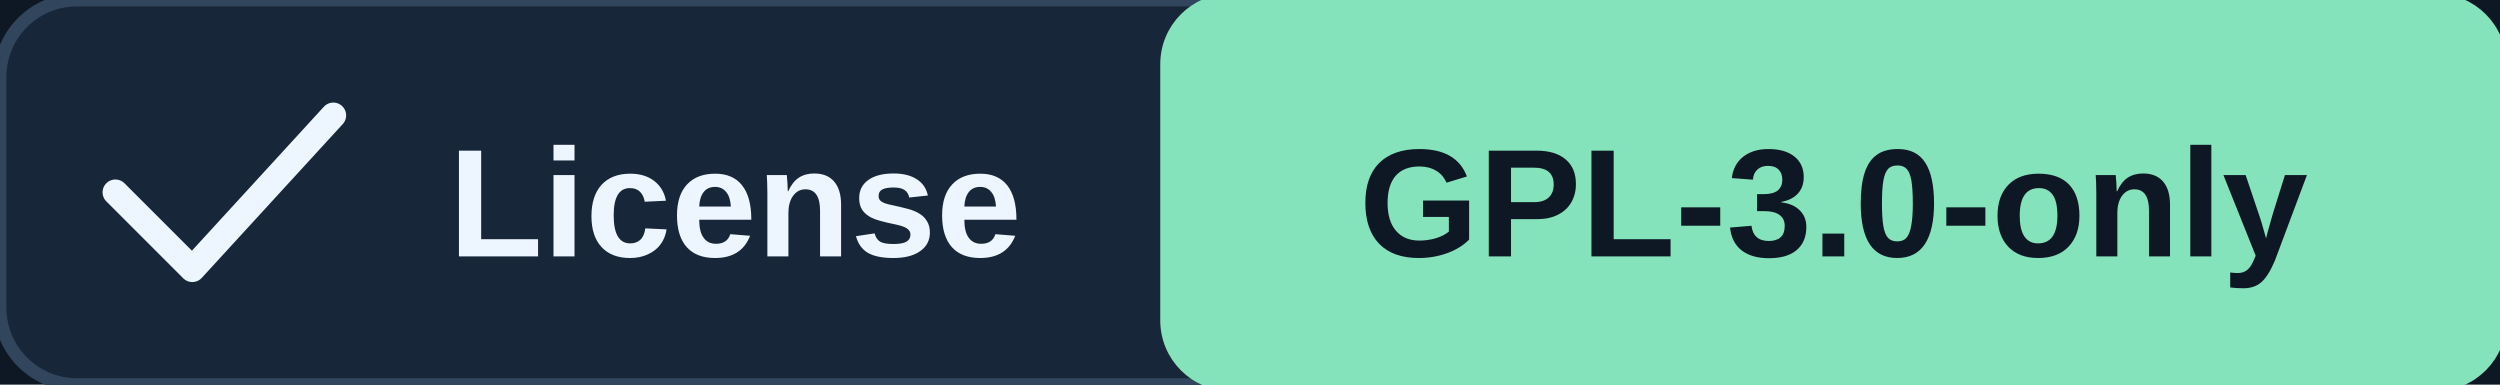
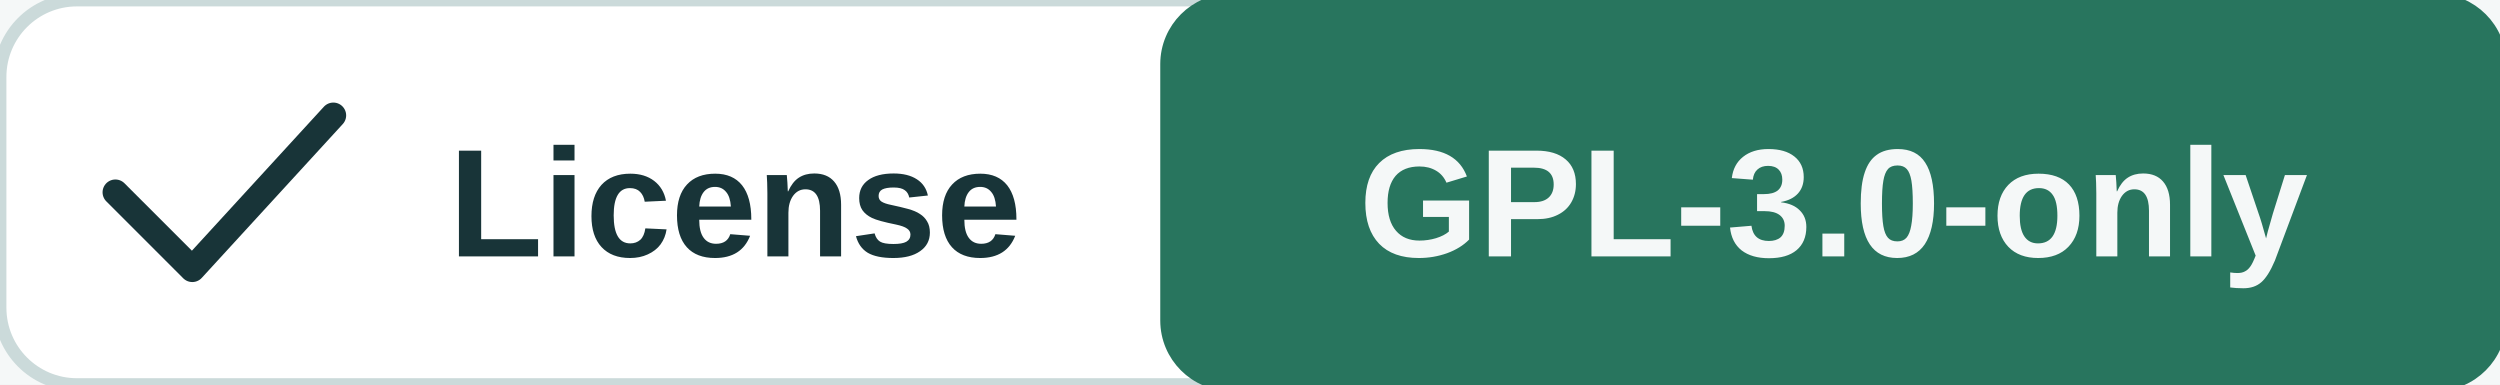
<svg xmlns="http://www.w3.org/2000/svg" width="195" height="30" viewBox="0 0 195 30" role="img" aria-labelledby="title desc">
-   <rect width="100%" height="100%" fill="#0e1825" />
-   <rect x="0" y="0" width="195" height="30" rx="6" fill="#172638" stroke="#31465c" />
-   <rect x="91" y="0" width="104" height="30" rx="5" fill="#85e3bb" stroke="#85e3bb" />
-   <polyline points="9,15 15,21 26,9" fill="none" stroke="#edf5ff" stroke-width="2" stroke-linejoin="round" stroke-linecap="round" />
-   <text x="35" y="20" fill="#edf5ff" font-family="Arial, sans-serif" font-size="12" font-weight="600" text-anchor="start">License</text>
-   <text x="143.0" y="20" fill="#0e1825" font-family="Arial, sans-serif" font-size="12" font-weight="700" text-anchor="middle">GPL-3.0-only</text>
+   <rect width="100%" height="100%" fill="#f5f8f8" />
+   <rect x="0" y="0" width="195" height="30" rx="6" fill="#ffffff" stroke="#cbdada" />
+   <rect x="91" y="0" width="104" height="30" rx="5" fill="#28755e" stroke="#28755e" />
+   <polyline points="9,15 15,21 26,9" fill="none" stroke="#183438" stroke-width="2" stroke-linejoin="round" stroke-linecap="round" />
+   <text x="35" y="20" fill="#183438" font-family="Arial, sans-serif" font-size="12" font-weight="600" text-anchor="start">License</text>
+   <text x="143.0" y="20" fill="#f5f8f8" font-family="Arial, sans-serif" font-size="12" font-weight="700" text-anchor="middle">GPL-3.0-only</text>
</svg>
